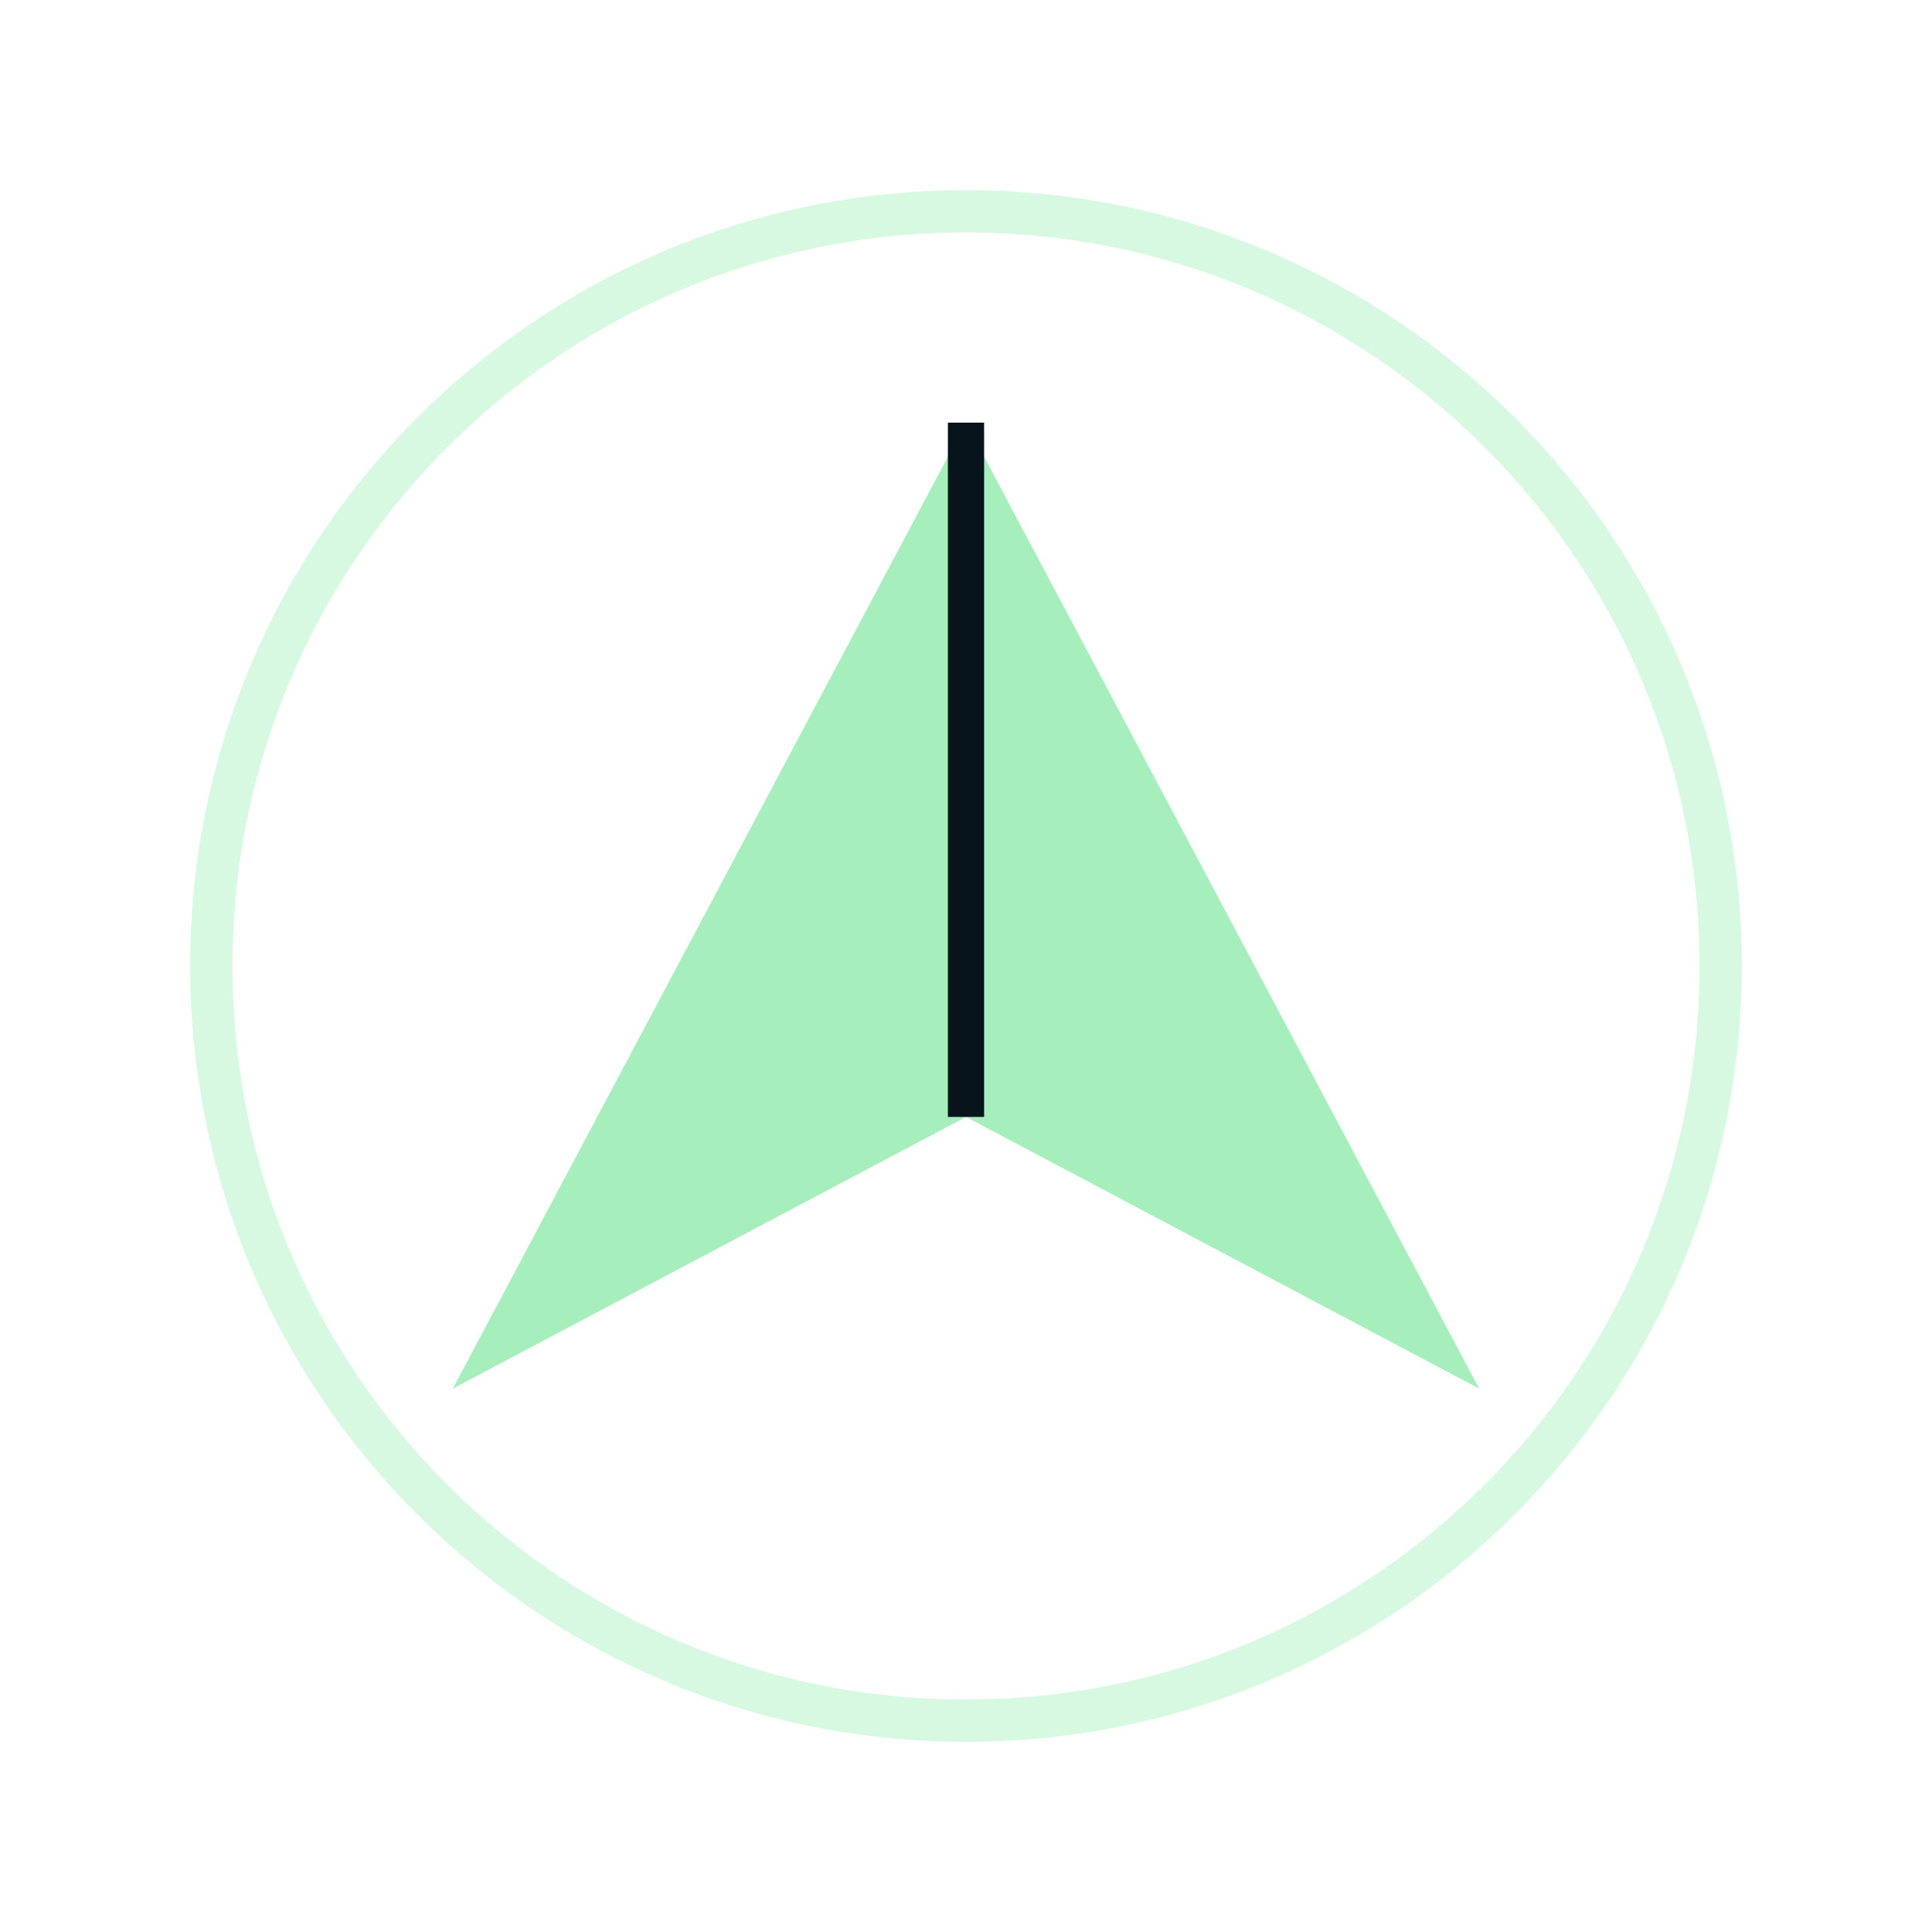
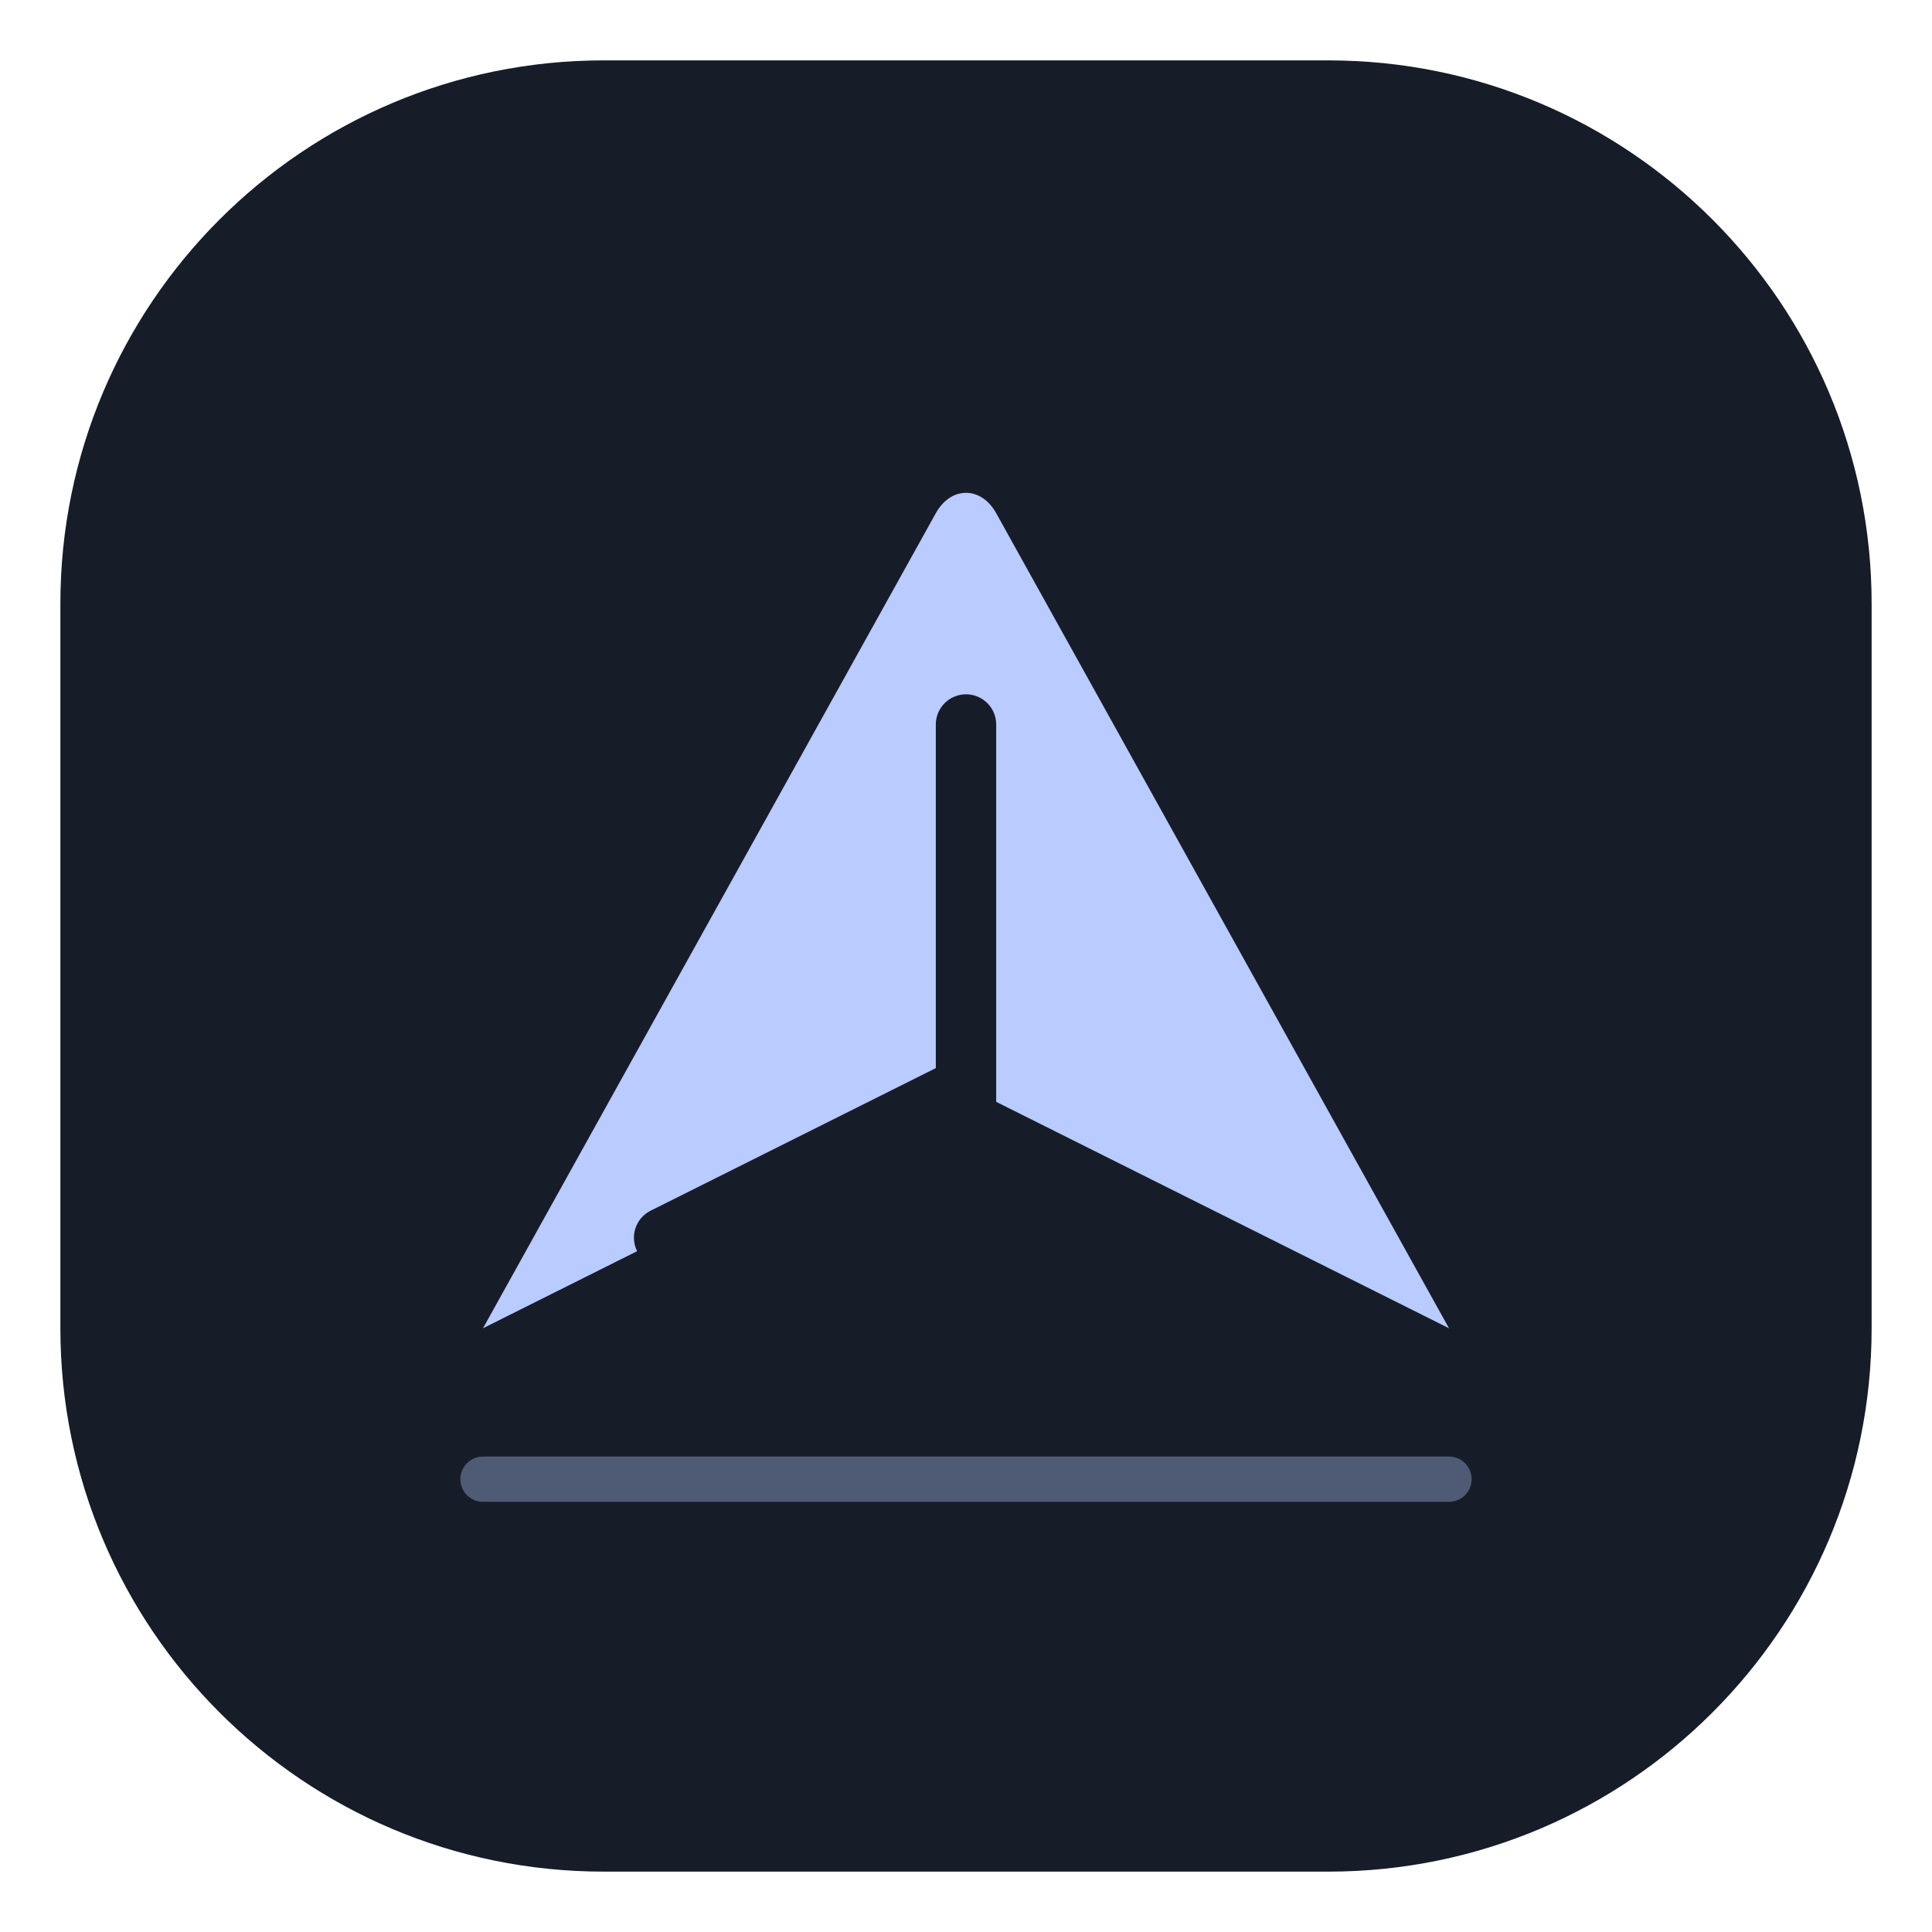
<svg xmlns="http://www.w3.org/2000/svg" viewBox="0 0 64 64">
-   <circle cx="32" cy="32" r="25" fill="none" stroke="#a6efbd" stroke-width="1.4" opacity=".45" />
-   <path d="M15 46 32 14 49 46 32 37Z" fill="#a6efbd" />
-   <path d="M32 14v23" fill="none" stroke="#08141b" stroke-width="1.2" />
+   <rect x="2" y="2" width="60" height="60" rx="18" fill="#161d29" />
+   <path d="M16 44 31 17c.5-.9 1.5-.9 2 0l15 27-16-8Z" fill="#b9cbff" />
+   <path d="m32 24 0 12-10 5" fill="none" stroke="#161d29" stroke-width="2" stroke-linecap="round" />
+   <path d="M16 49h32" stroke="#b9cbff" stroke-width="1.5" stroke-linecap="round" opacity=".35" />
</svg>
